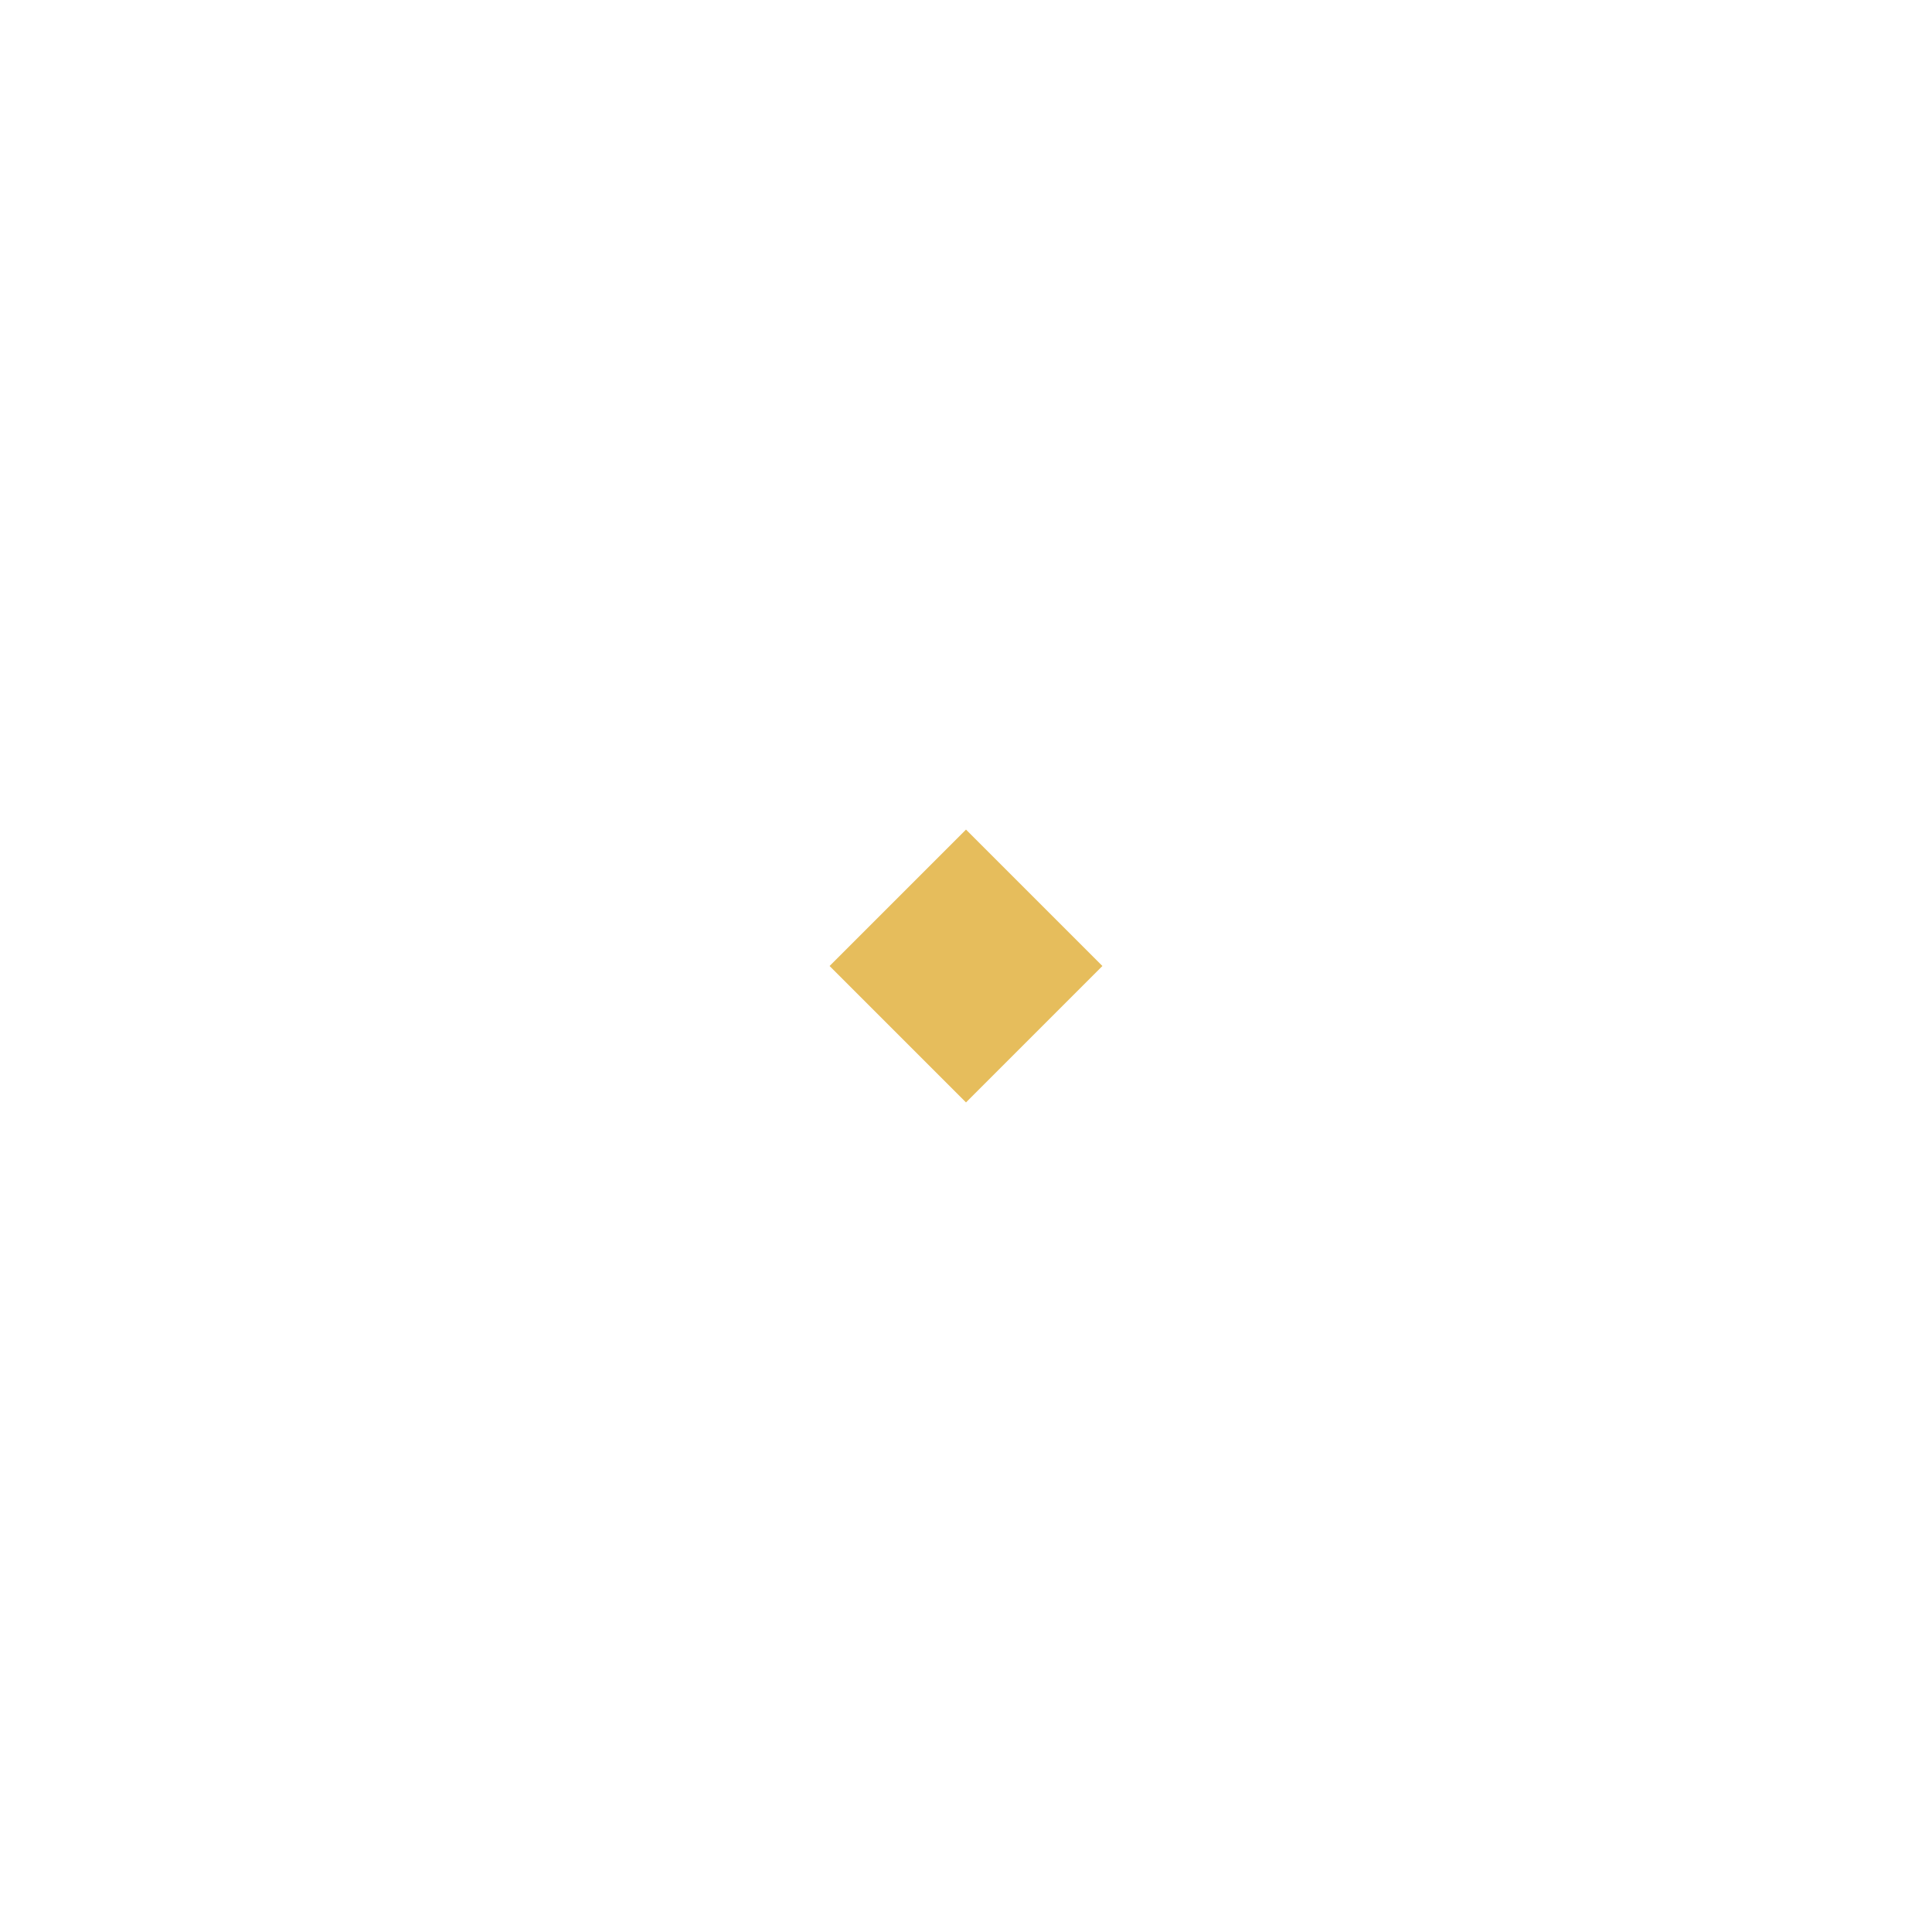
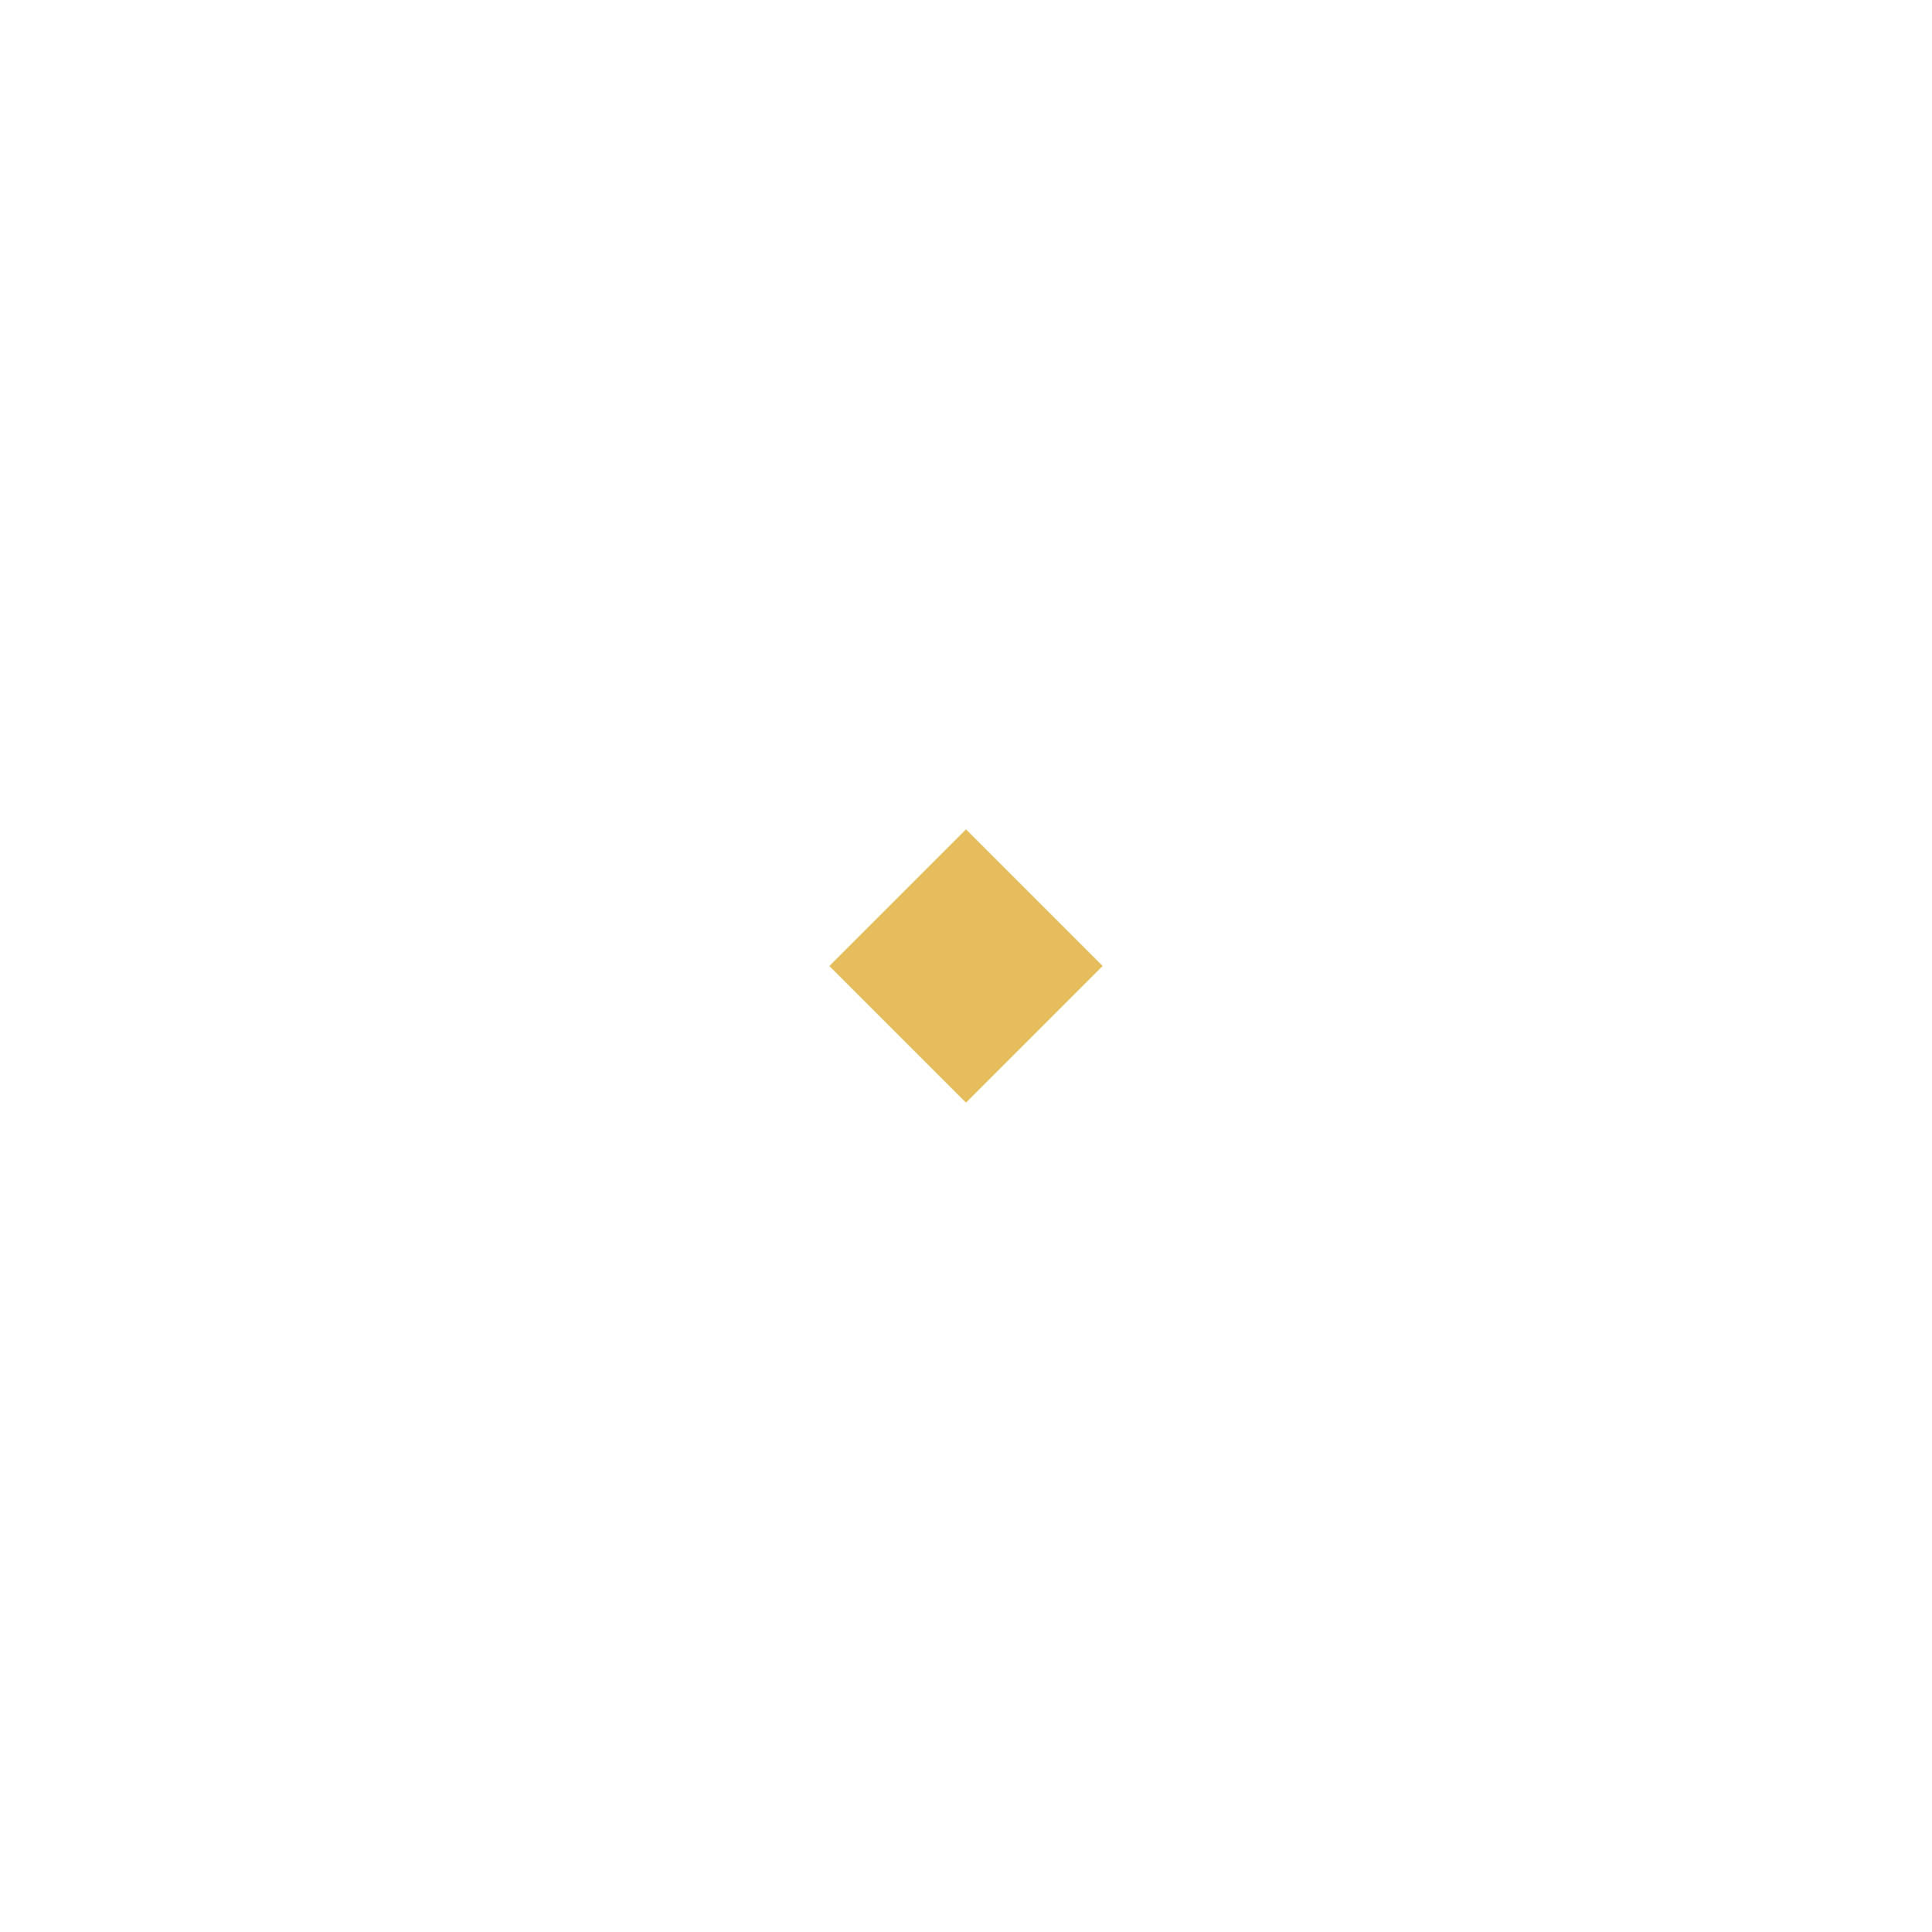
<svg xmlns="http://www.w3.org/2000/svg" viewBox="0 0 1024 1024" width="1024" height="1024">
-   <g transform="translate(512 512) scale(2.434685) translate(-250 -250)">
+   <g transform="translate(512 512) scale(2.438949) translate(-250 -250)">
    <g transform="matrix(2.8,0,0,2.8,250,250)">
      <g transform="matrix(0.707107,0.707107,-0.707107,0.707107,0,0)">
        <rect x="-7.5" y="-7.5" width="15" height="15" style="fill:rgb(230,189,92);" />
      </g>
    </g>
  </g>
</svg>
